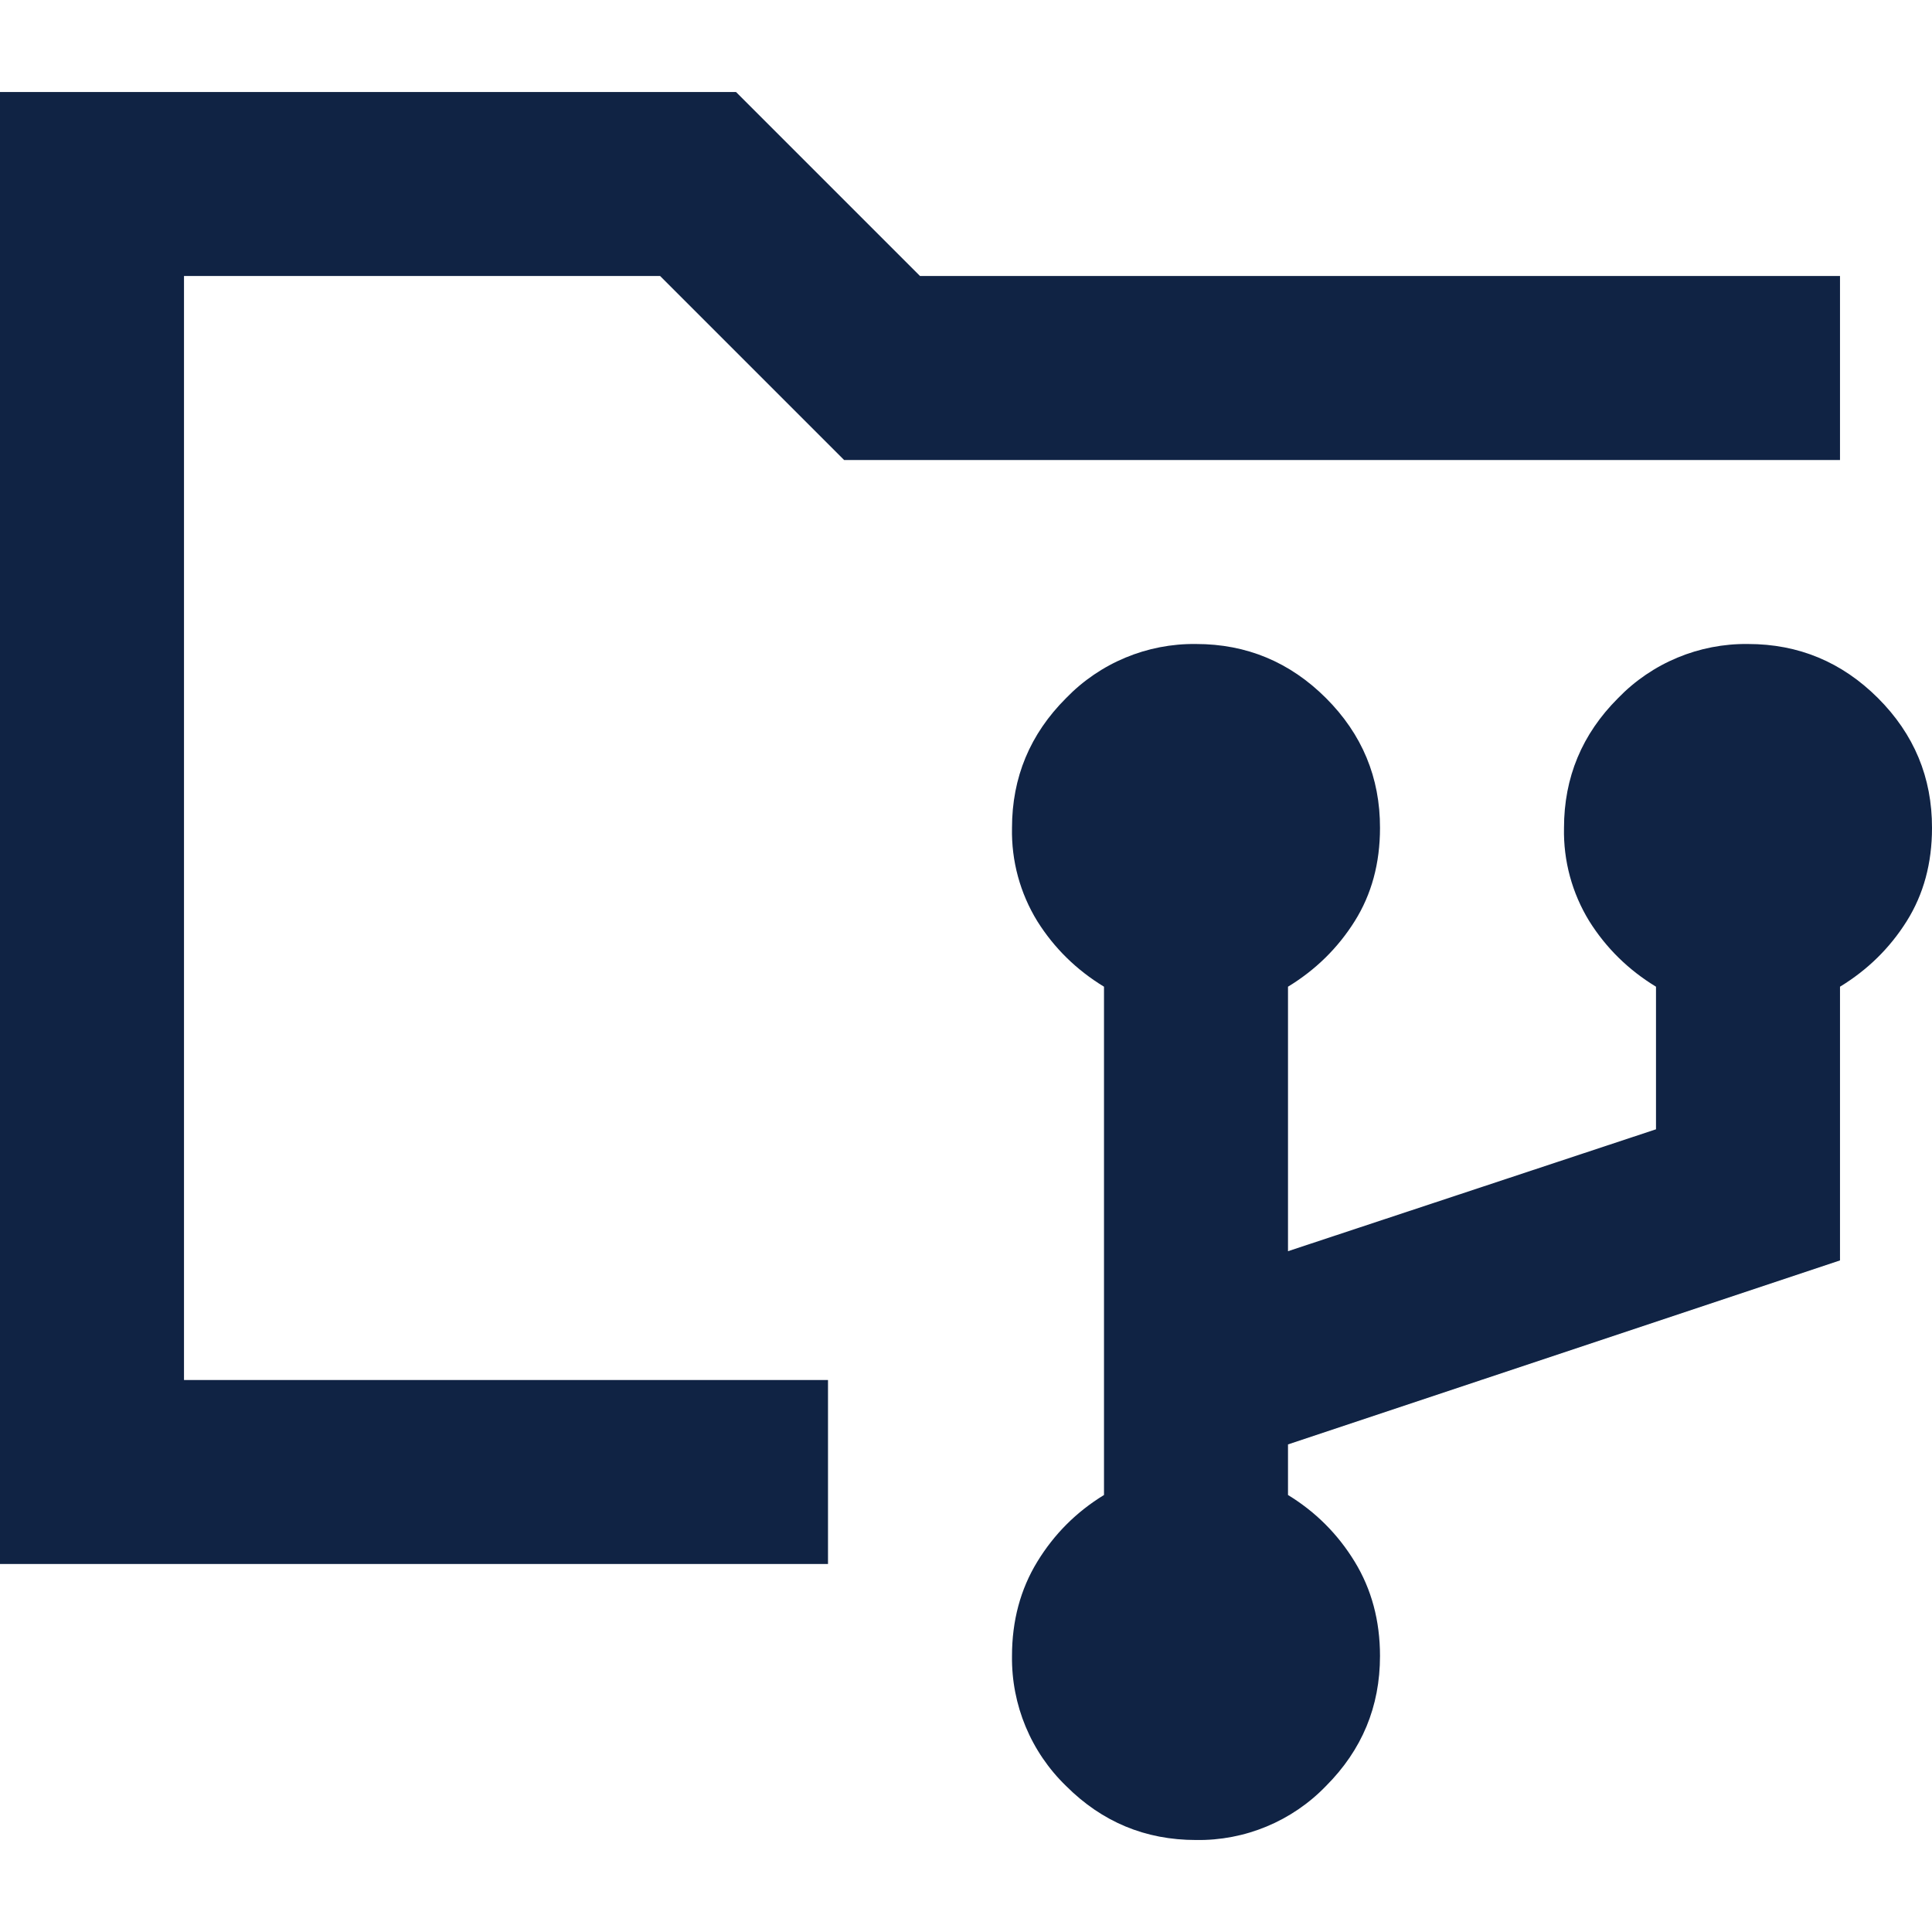
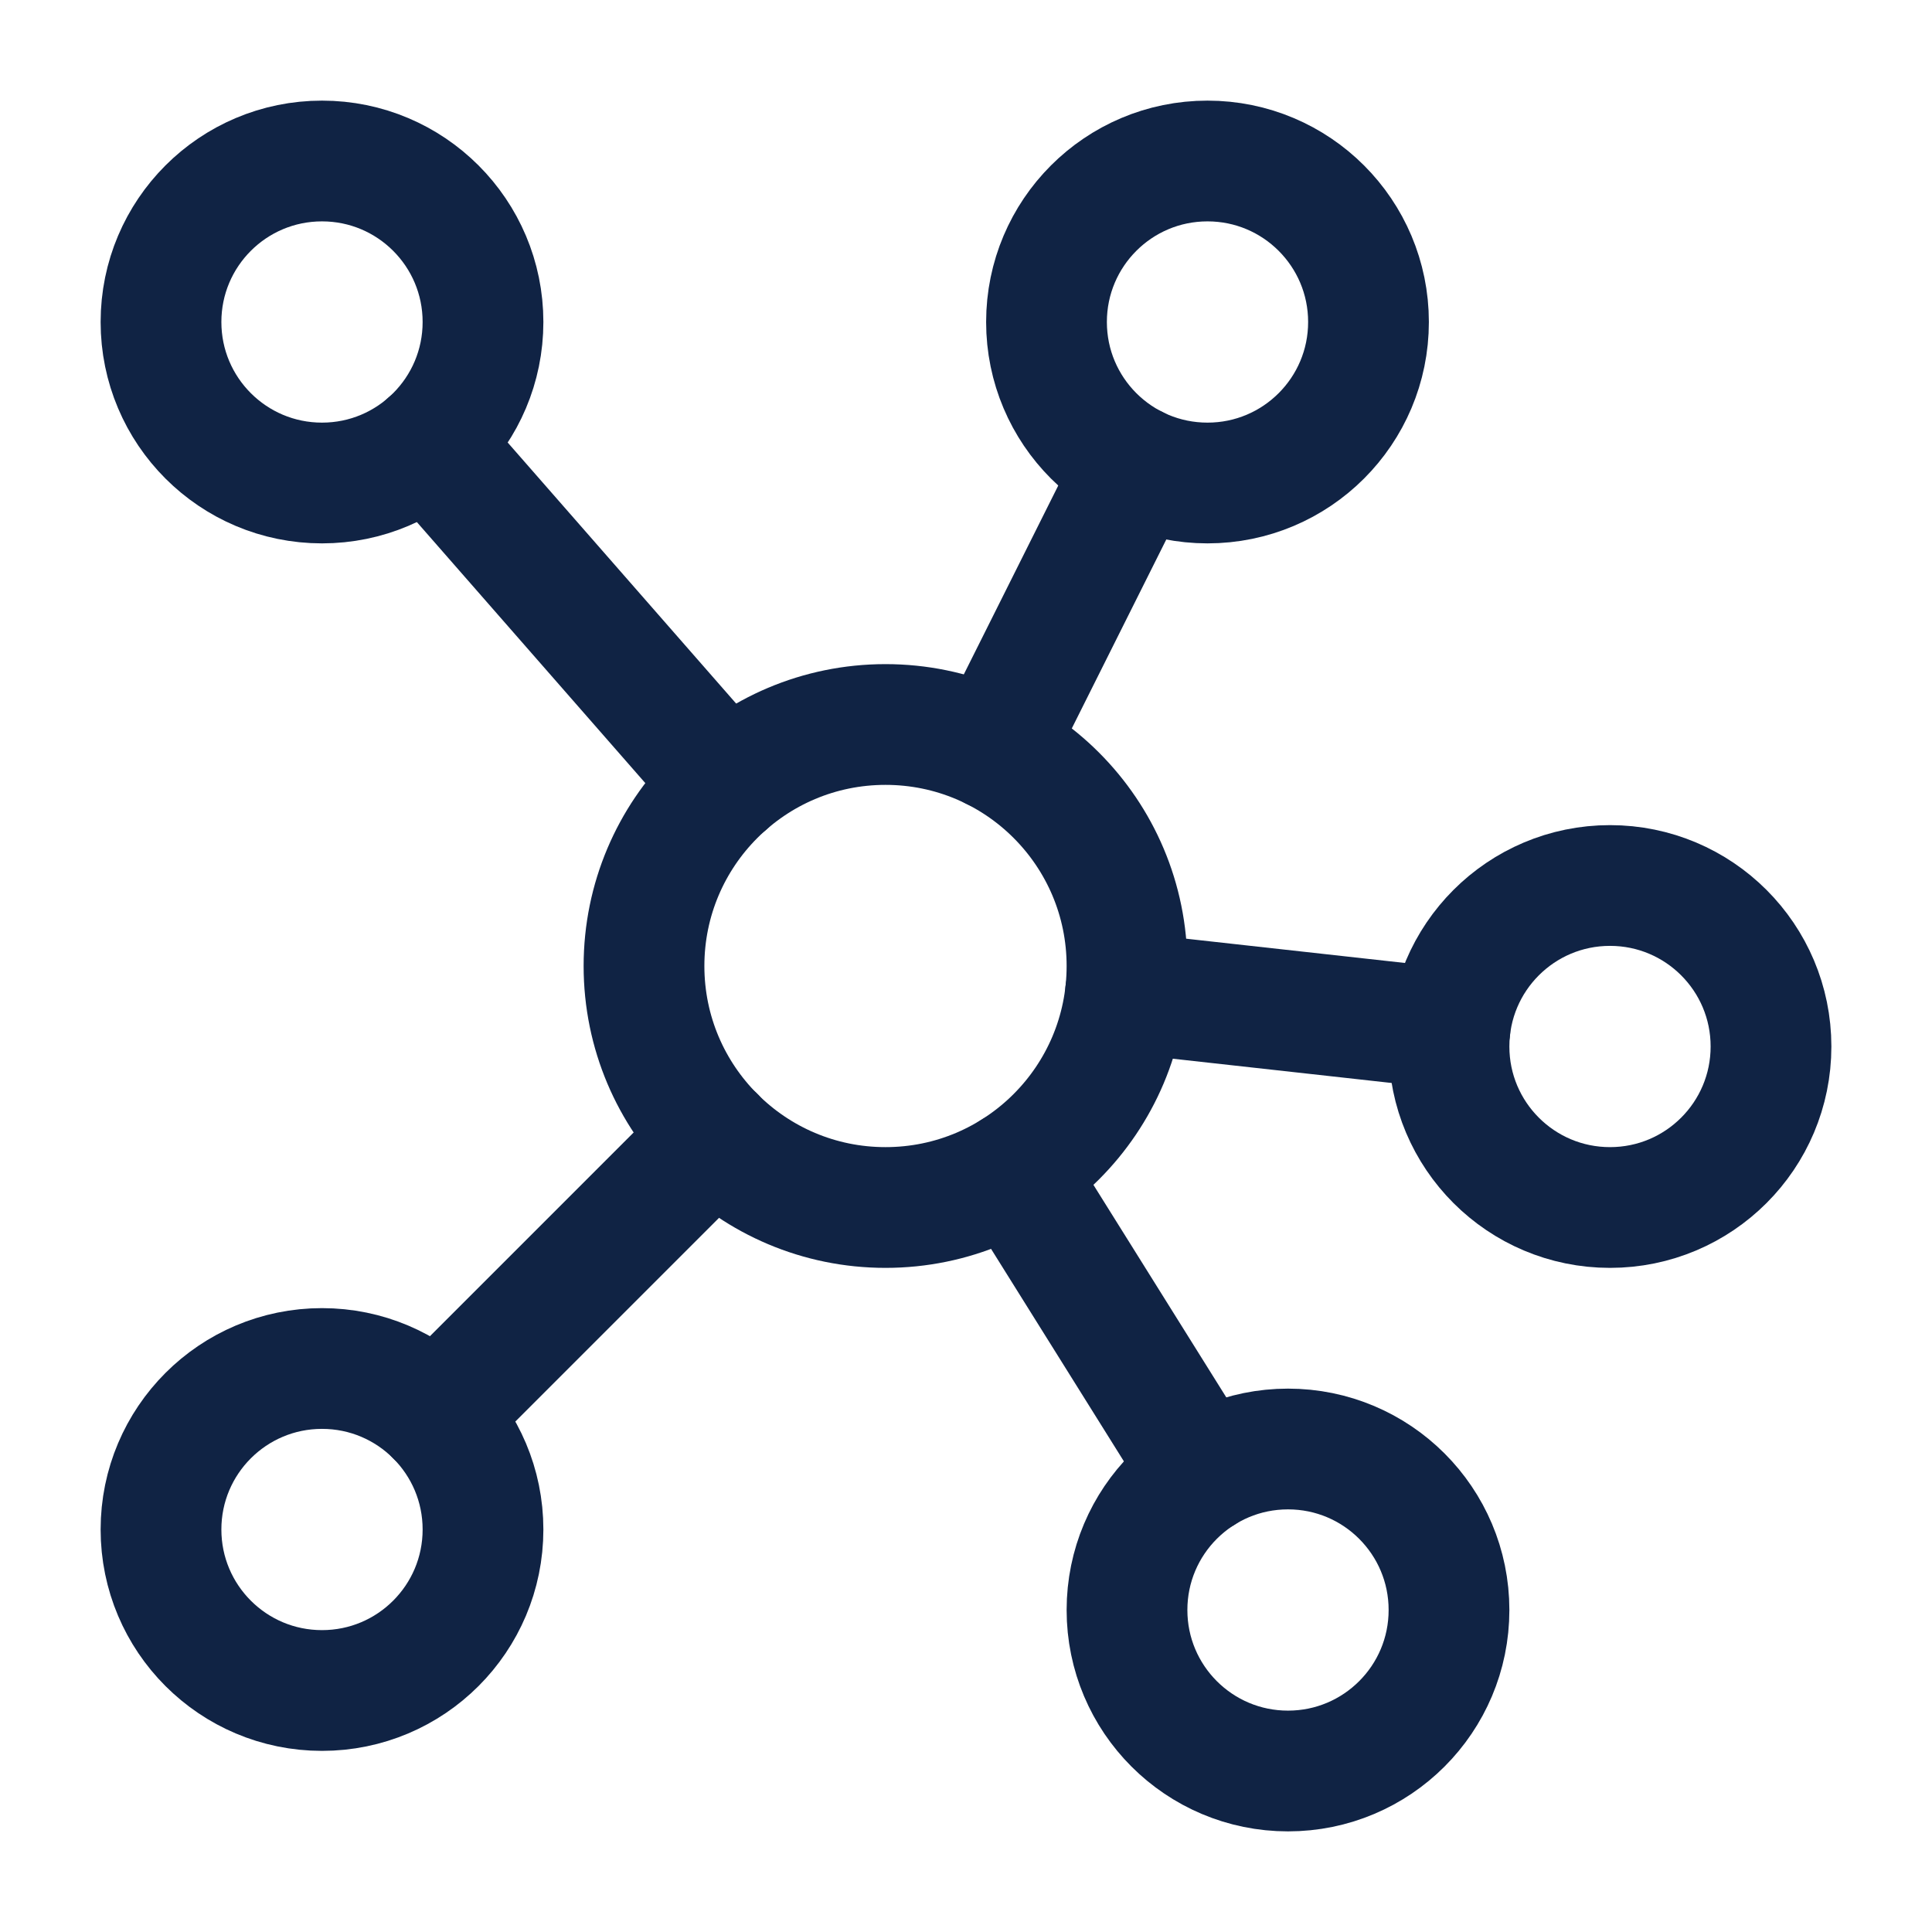
- <svg xmlns="http://www.w3.org/2000/svg" width="24" height="24" viewBox="2 3 21 21" fill="none">
-   <path fill="#102344" d="M13.588 22.413A1.93 1.93 0 0 1 13 21q0-.575.275-1.025T14 19.25v-5.525q-.45-.274-.725-.712A1.86 1.86 0 0 1 13 12q0-.825.588-1.412A1.93 1.93 0 0 1 15 10q.824 0 1.413.588.589.589.587 1.412 0 .575-.275 1.013t-.725.712V16.6l4-1.325v-1.55q-.45-.274-.725-.712A1.86 1.86 0 0 1 19 12q0-.825.588-1.412A1.93 1.93 0 0 1 21 10q.824 0 1.413.588.589.589.587 1.412 0 .575-.275 1.013t-.725.712V16.7l-6 2v.55q.45.275.725.725T17 21q0 .825-.587 1.413A1.92 1.92 0 0 1 15 23q-.825 0-1.412-.587M2 20V4h8l2 2h10v2H11.175l-2-2H4v12h7v2z" />
+ <svg xmlns="http://www.w3.org/2000/svg" width="24" height="24" viewBox="0 0 24 24" fill="none">
+   <path d="M12.342 9.316L14.106 5.789" stroke-width="1.5" stroke-linecap="round" stroke-linejoin="round" stroke="#102344" />
+   <path d="M12.59 14.545L14.94 18.304" stroke-width="1.5" stroke-linecap="round" stroke-linejoin="round" stroke="#102344" />
+   <path d="M13.982 12.332L18.012 12.779" stroke-width="1.5" stroke-linecap="round" stroke-linejoin="round" stroke="#102344" />
+   <path d="M5.414 17.586L8.88 14.12" stroke-width="1.5" stroke-linecap="round" stroke-linejoin="round" stroke="#102344" />
+   <path d="M9.025 9.742L5.317 5.505" stroke-width="1.5" stroke-linecap="round" stroke-linejoin="round" stroke="#102344" />
+   <path d="M14 12C14 13.657 12.657 15 11 15C9.343 15 8 13.657 8 12C8 10.343 9.343 9 11 9C12.657 9 14 10.343 14 12Z" stroke-width="1.5" stroke-linecap="round" stroke-linejoin="round" stroke="#102344" />
+   <path d="M17 4C17 5.105 16.105 6 15 6C13.895 6 13 5.105 13 4C13 2.895 13.895 2 15 2C16.105 2 17 2.895 17 4Z" stroke-width="1.5" stroke-linecap="round" stroke-linejoin="round" stroke="#102344" />
+   <path d="M18 20C18 21.105 17.105 22 16 22C14.895 22 14 21.105 14 20C14 18.895 14.895 18 16 18C17.105 18 18 18.895 18 20Z" stroke-width="1.5" stroke-linecap="round" stroke-linejoin="round" stroke="#102344" />
+   <path d="M22 13C22 14.105 21.105 15 20 15C18.895 15 18 14.105 18 13C18 11.895 18.895 11 20 11C21.105 11 22 11.895 22 13Z" stroke-width="1.5" stroke-linecap="round" stroke-linejoin="round" stroke="#102344" />
+   <path d="M6 19C6 20.105 5.105 21 4 21C2.895 21 2 20.105 2 19C2 17.895 2.895 17 4 17C5.105 17 6 17.895 6 19Z" stroke-width="1.5" stroke-linecap="round" stroke-linejoin="round" stroke="#102344" />
+   <path d="M6 4C6 5.105 5.105 6 4 6C2.895 6 2 5.105 2 4C2 2.895 2.895 2 4 2C5.105 2 6 2.895 6 4Z" stroke-width="1.5" stroke-linecap="round" stroke-linejoin="round" stroke="#102344" />
</svg>
